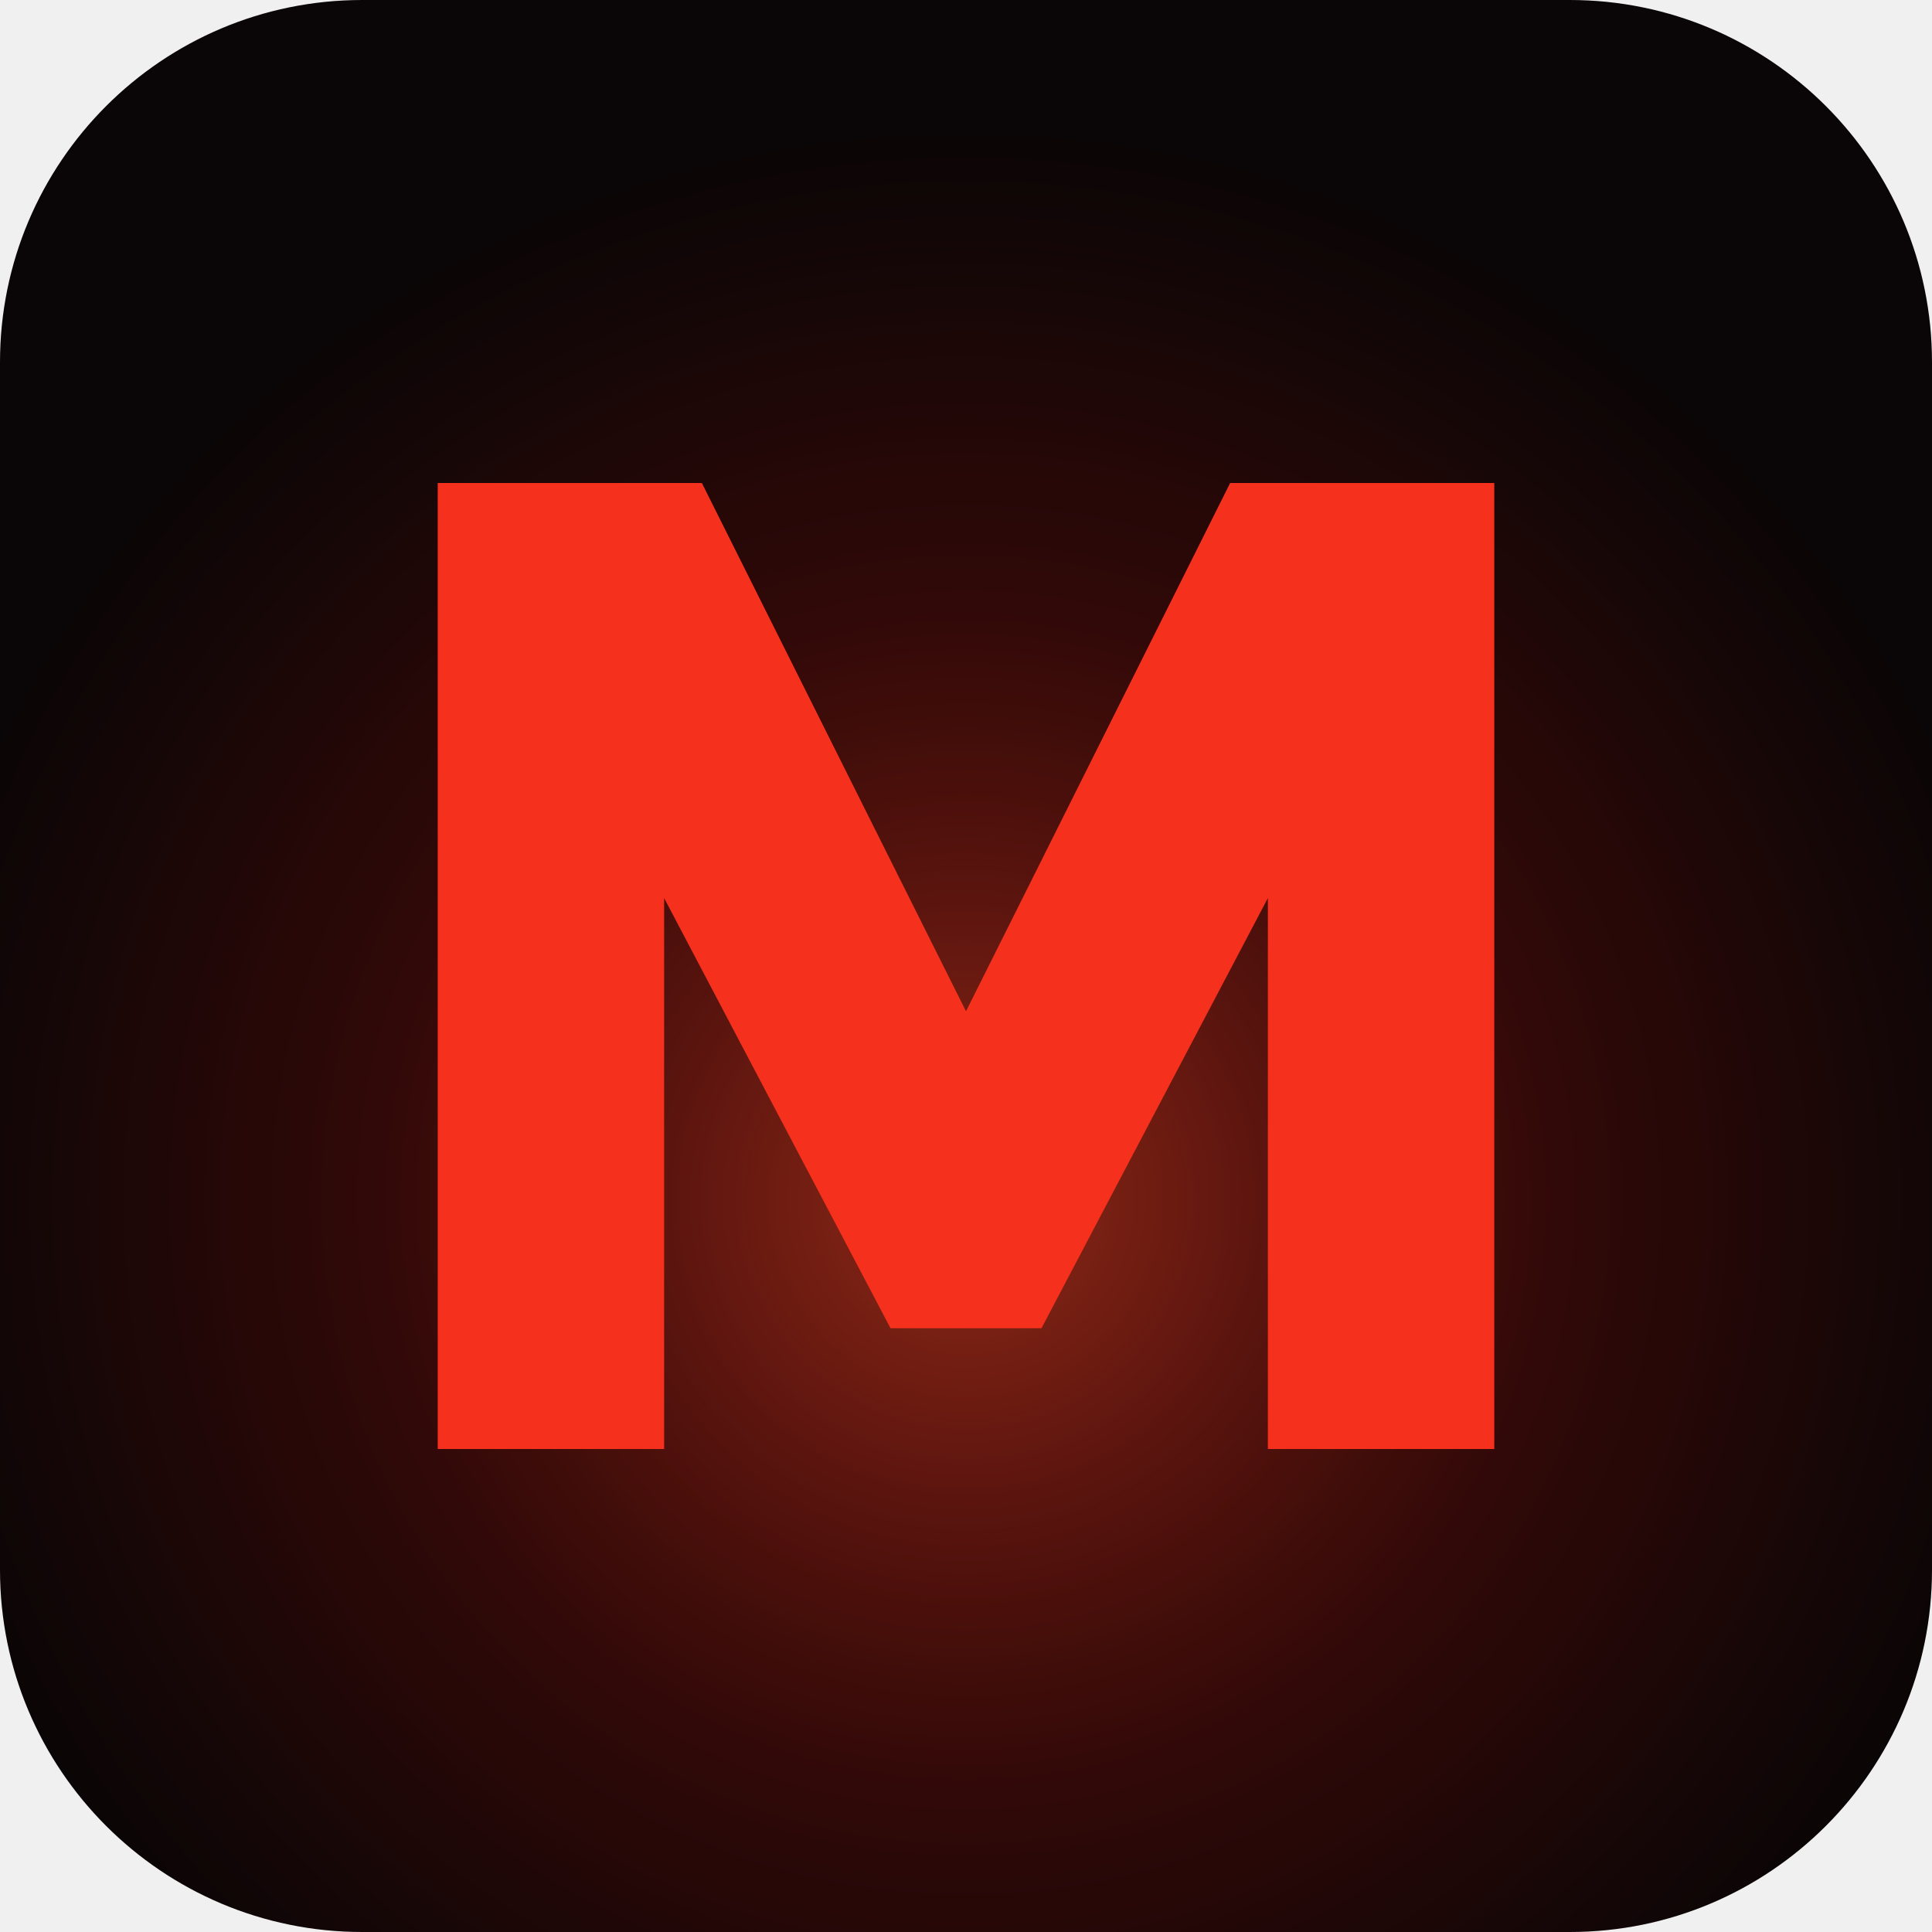
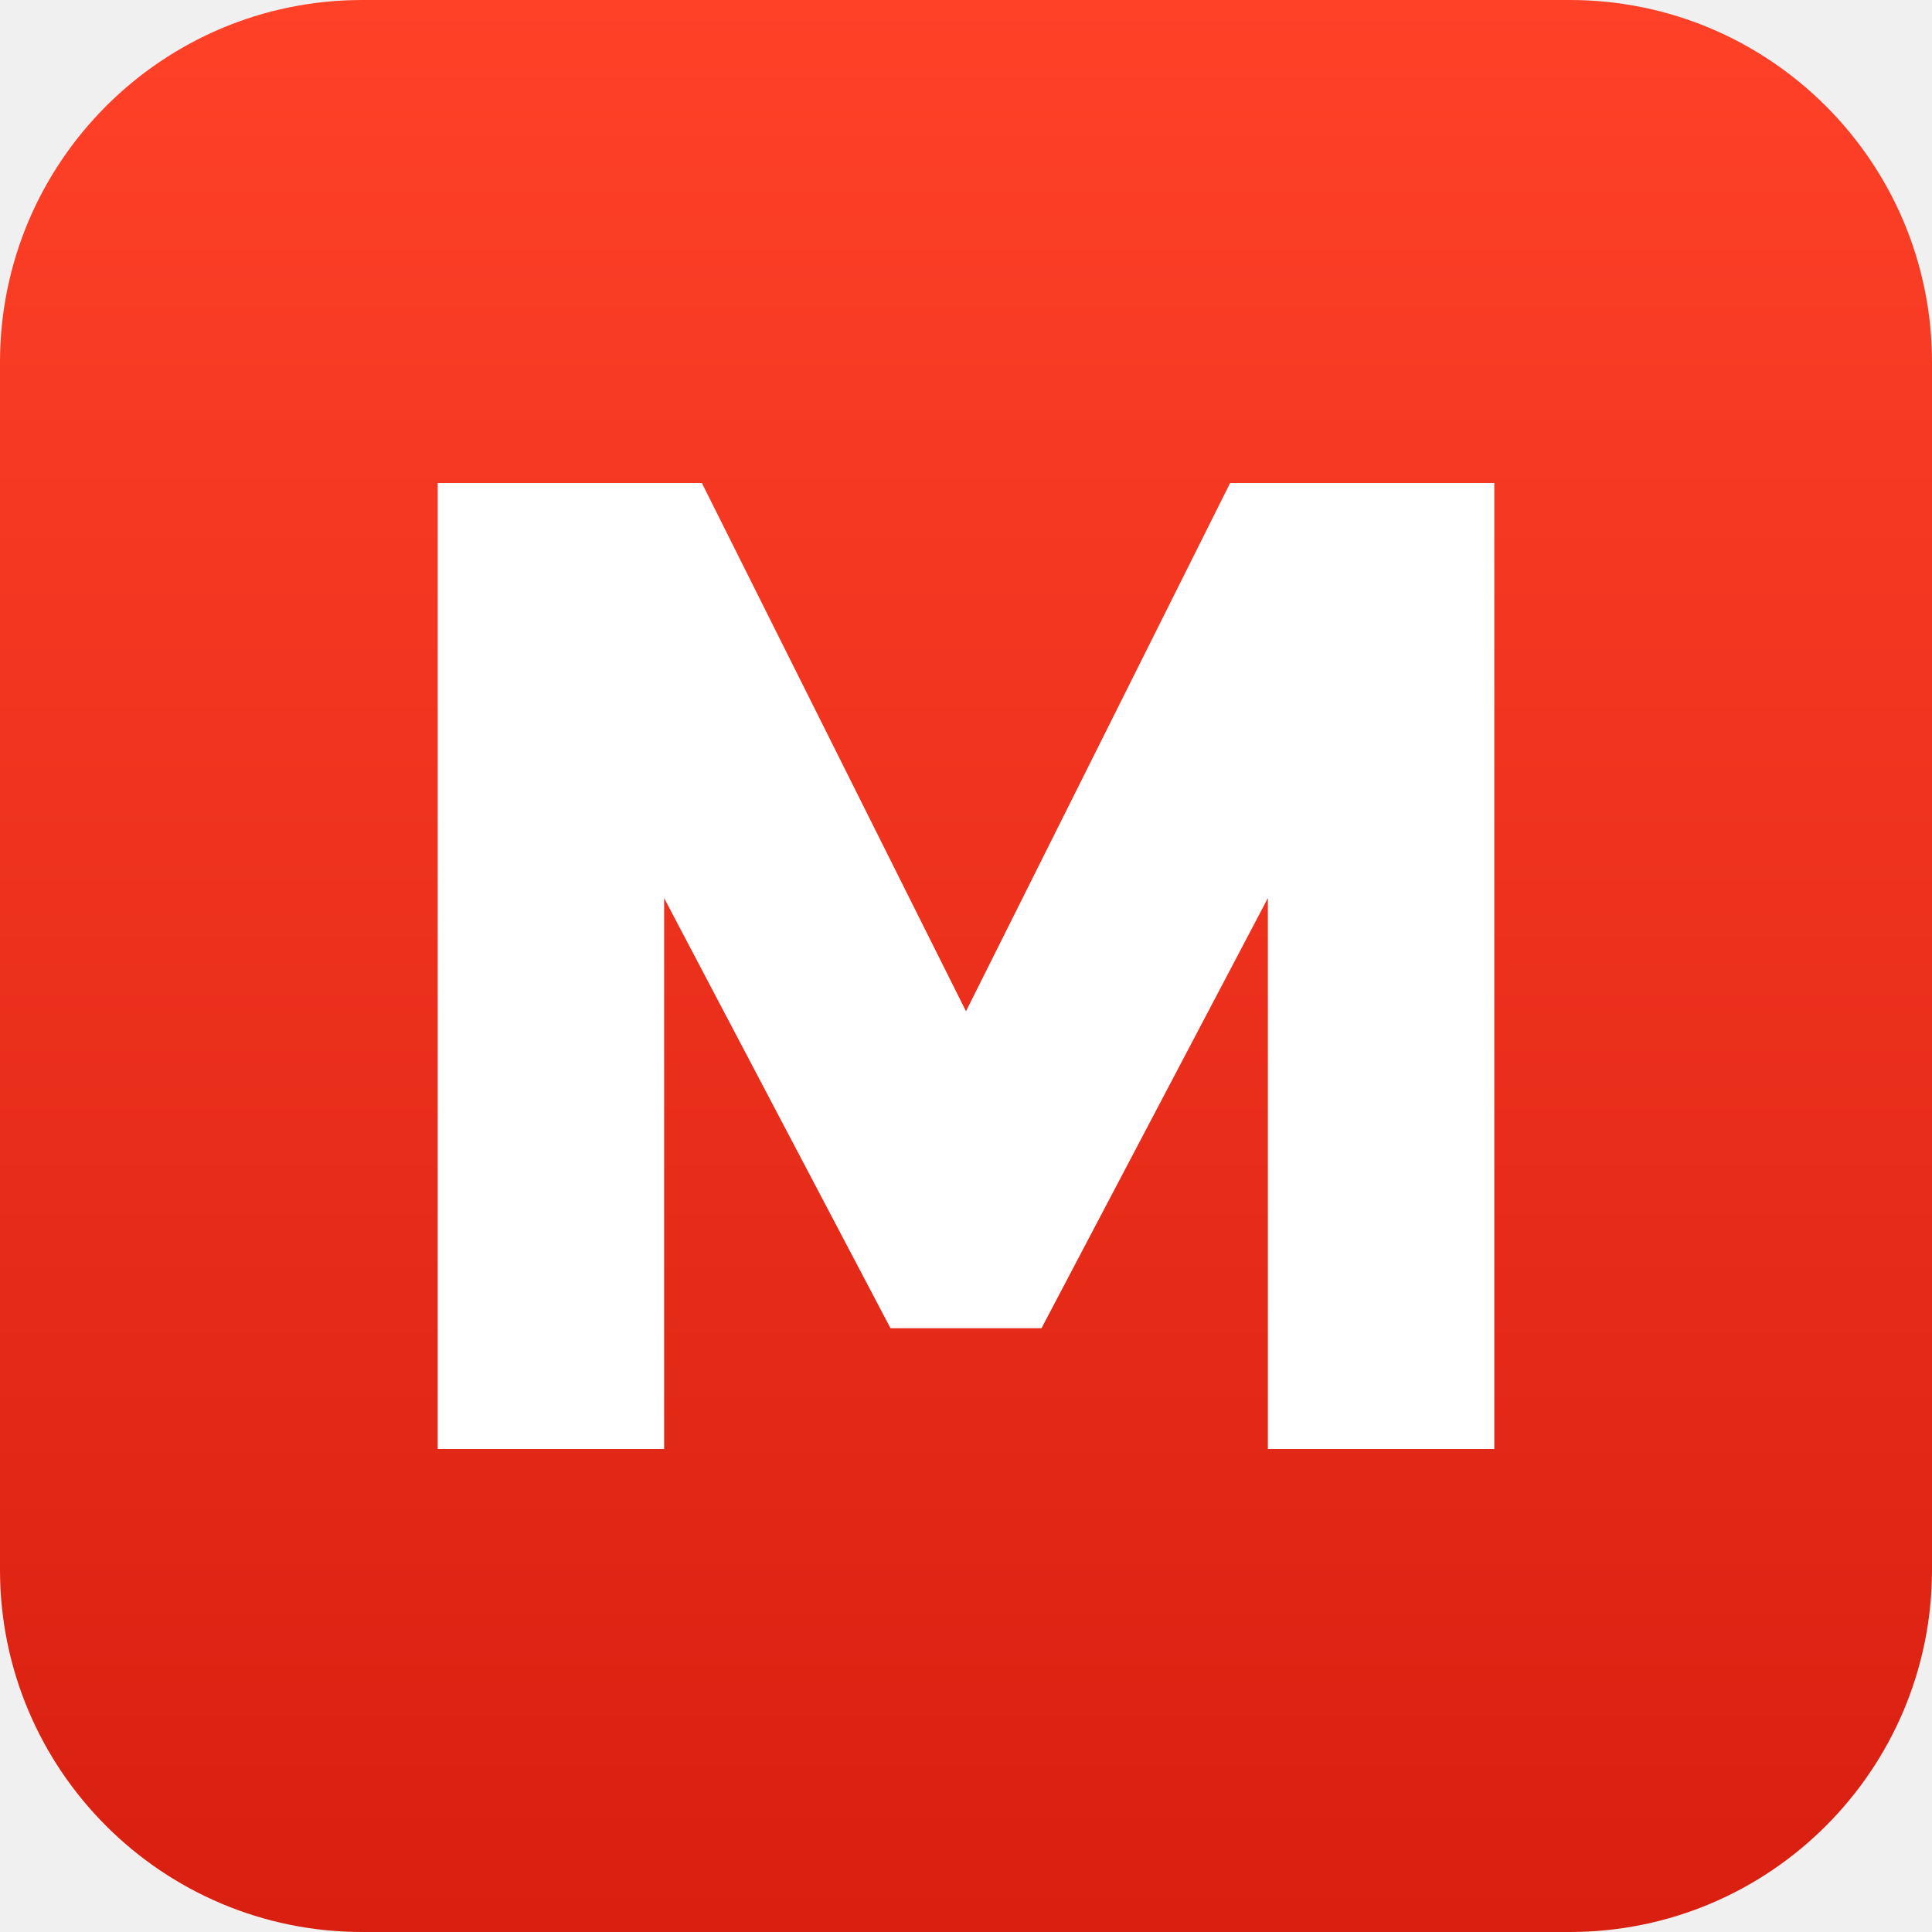
<svg xmlns="http://www.w3.org/2000/svg" viewBox="0 0 512 512">
  <defs>
-     <radialGradient id="glow" cx="0.5" cy="0.62" r="0.55">
-       <stop offset="0" stop-color="#ff4828" stop-opacity="0.55" />
-       <stop offset="0.55" stop-color="#ce1a10" stop-opacity="0.2" />
-       <stop offset="1" stop-color="#ce1a10" stop-opacity="0" />
-     </radialGradient>
+     <linearGradient id="tile" x1="0" y1="0" x2="0" y2="1">
+       <stop offset="0" stop-color="#ff4128" />
+       <stop offset="1" stop-color="#d81f10" />
+     </linearGradient>
  </defs>
-   <rect width="512" height="512" rx="96" fill="#0a0506" />
-   <rect width="512" height="512" rx="96" fill="url(#glow)" />
-   <polygon fill="#f5301c" points="116,384 116,128 186,128 256,268 326,128 396,128 396,384 336,384 336,238 276,352 236,352 176,238 176,384" />
+   <rect width="512" height="512" rx="96" fill="url(#tile)" />
+   <polygon fill="#ffffff" points="116,384 116,128 186,128 256,268 326,128 396,128 396,384 336,384 336,238 276,352 236,352 176,238 176,384" />
</svg>
